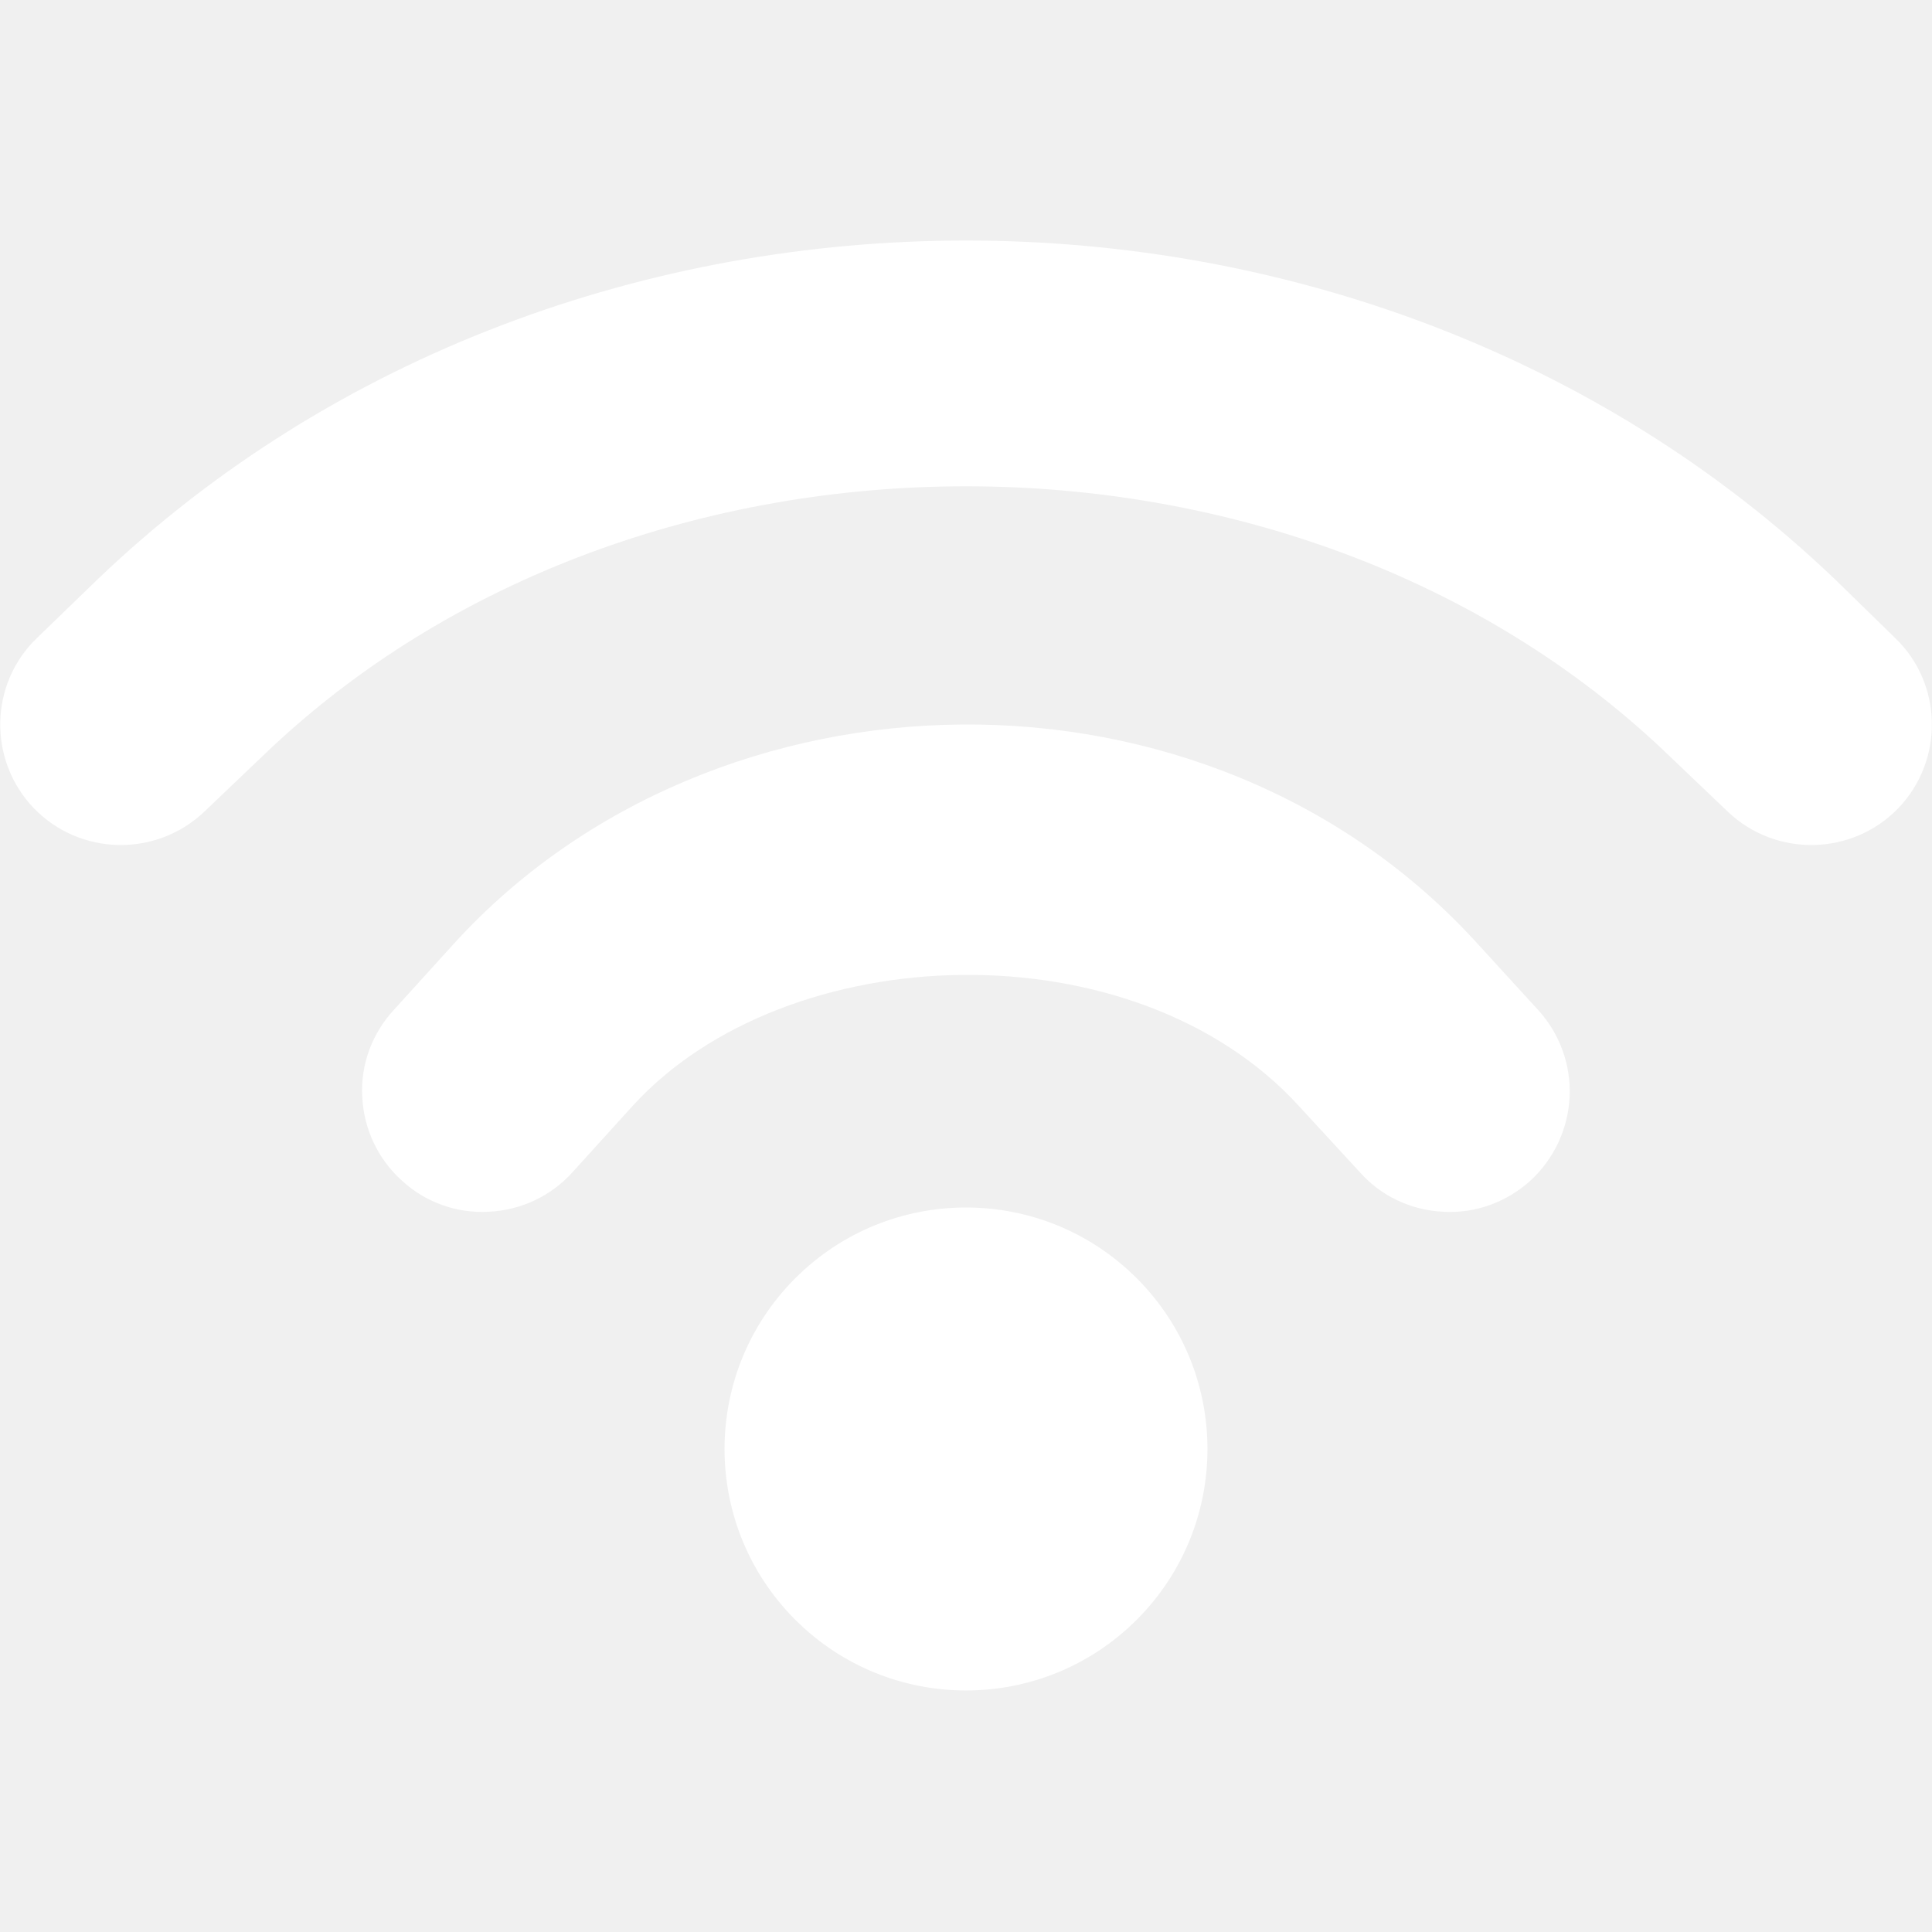
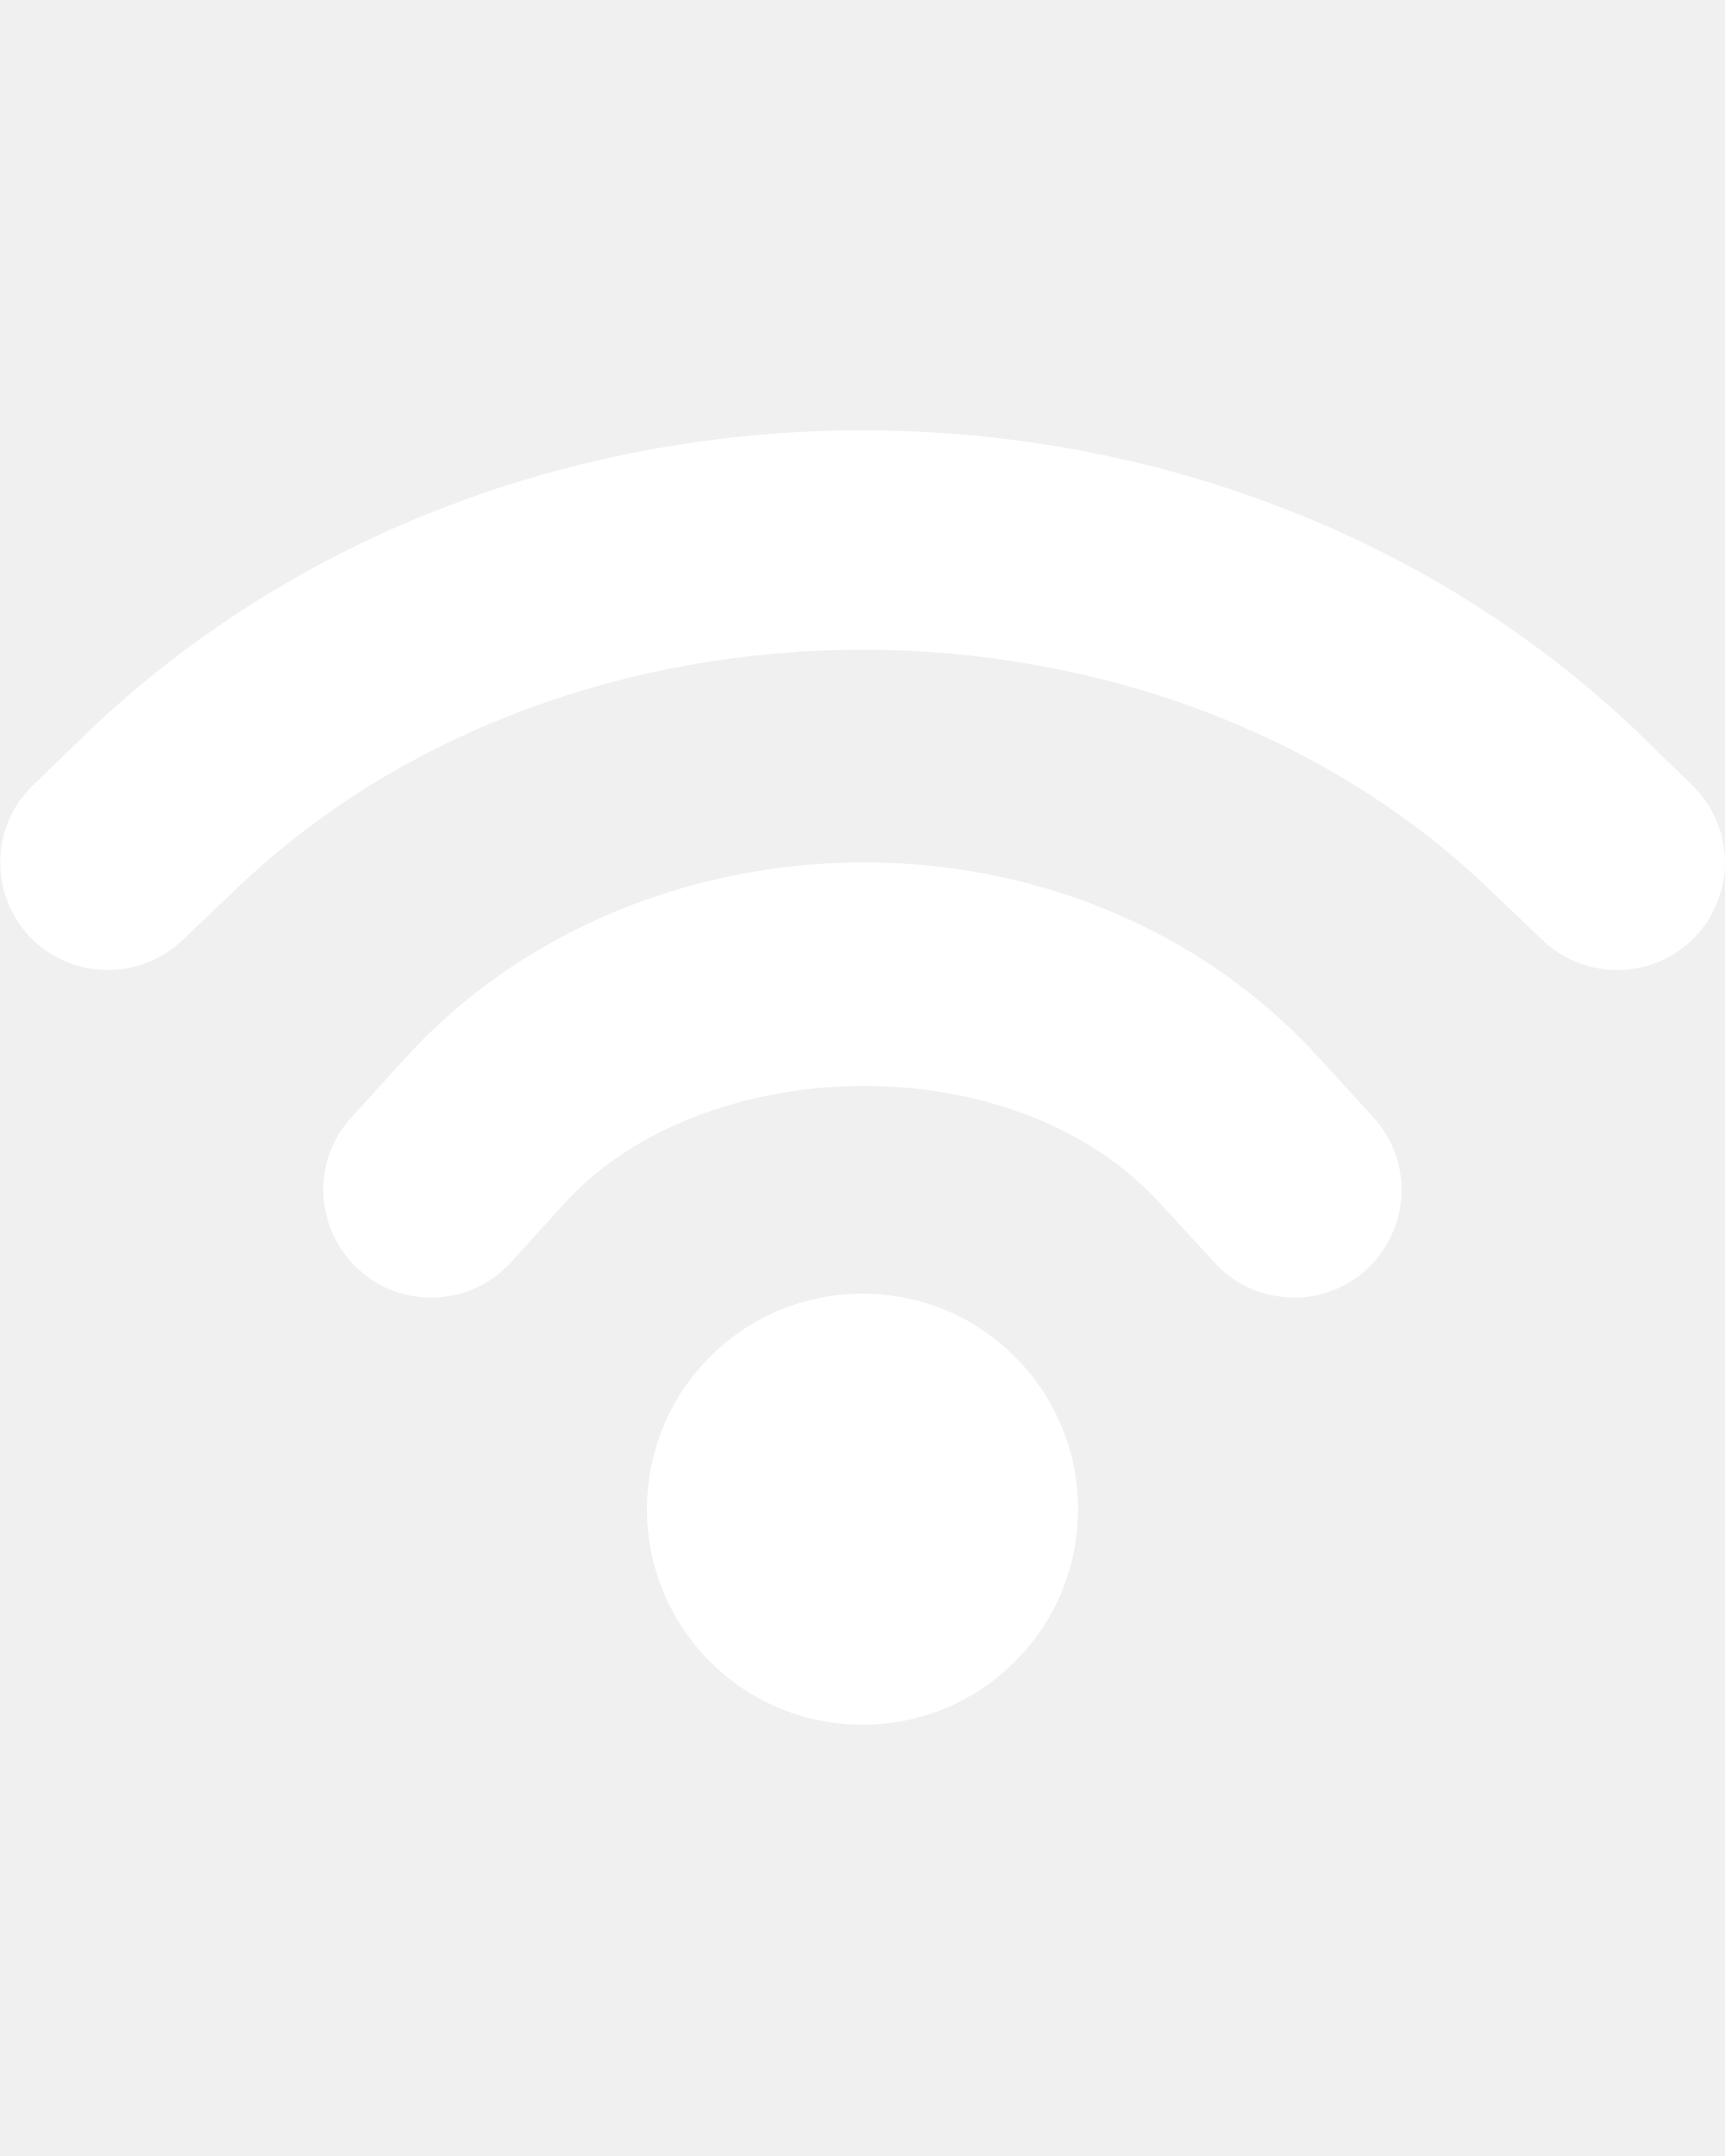
- <svg xmlns="http://www.w3.org/2000/svg" height="20px" viewBox="0 0 16 16" width="20px">
+ <svg xmlns="http://www.w3.org/2000/svg" height="20px" viewBox="0 0 16 16" width="16px">
  <path d="m 8 1.992 c -2.617 0 -5.238 0.934 -7.195 2.809 l -0.496 0.48 c -0.398 0.379 -0.41 1.012 -0.031 1.41 c 0.383 0.398 1.016 0.41 1.414 0.031 l 0.5 -0.477 c 3.086 -2.957 8.531 -2.957 11.617 0 l 0.5 0.477 c 0.398 0.379 1.031 0.367 1.414 -0.031 c 0.379 -0.398 0.367 -1.031 -0.031 -1.41 l -0.496 -0.484 c -1.957 -1.871 -4.578 -2.805 -7.195 -2.805 z m -0.031 4.008 c -1.57 0.012 -3.129 0.629 -4.207 1.812 l -0.5 0.551 c -0.18 0.195 -0.277 0.453 -0.262 0.719 c 0.012 0.266 0.129 0.516 0.328 0.695 c 0.195 0.18 0.453 0.273 0.719 0.258 c 0.266 -0.012 0.516 -0.129 0.695 -0.328 l 0.496 -0.547 c 1.277 -1.402 4.16 -1.496 5.523 0.004 l 0.5 0.543 c 0.176 0.199 0.426 0.316 0.691 0.328 c 0.266 0.016 0.523 -0.078 0.723 -0.258 c 0.195 -0.18 0.312 -0.43 0.324 -0.695 c 0.012 -0.262 -0.082 -0.523 -0.262 -0.719 l -0.5 -0.547 c -1.121 -1.234 -2.703 -1.828 -4.27 -1.816 z m 0.031 4 c -0.512 0 -1.023 0.195 -1.414 0.586 c -0.781 0.781 -0.781 2.047 0 2.828 s 2.047 0.781 2.828 0 s 0.781 -2.047 0 -2.828 c -0.391 -0.391 -0.902 -0.586 -1.414 -0.586 z m 0 0" fill="#ffffff" />
</svg>
